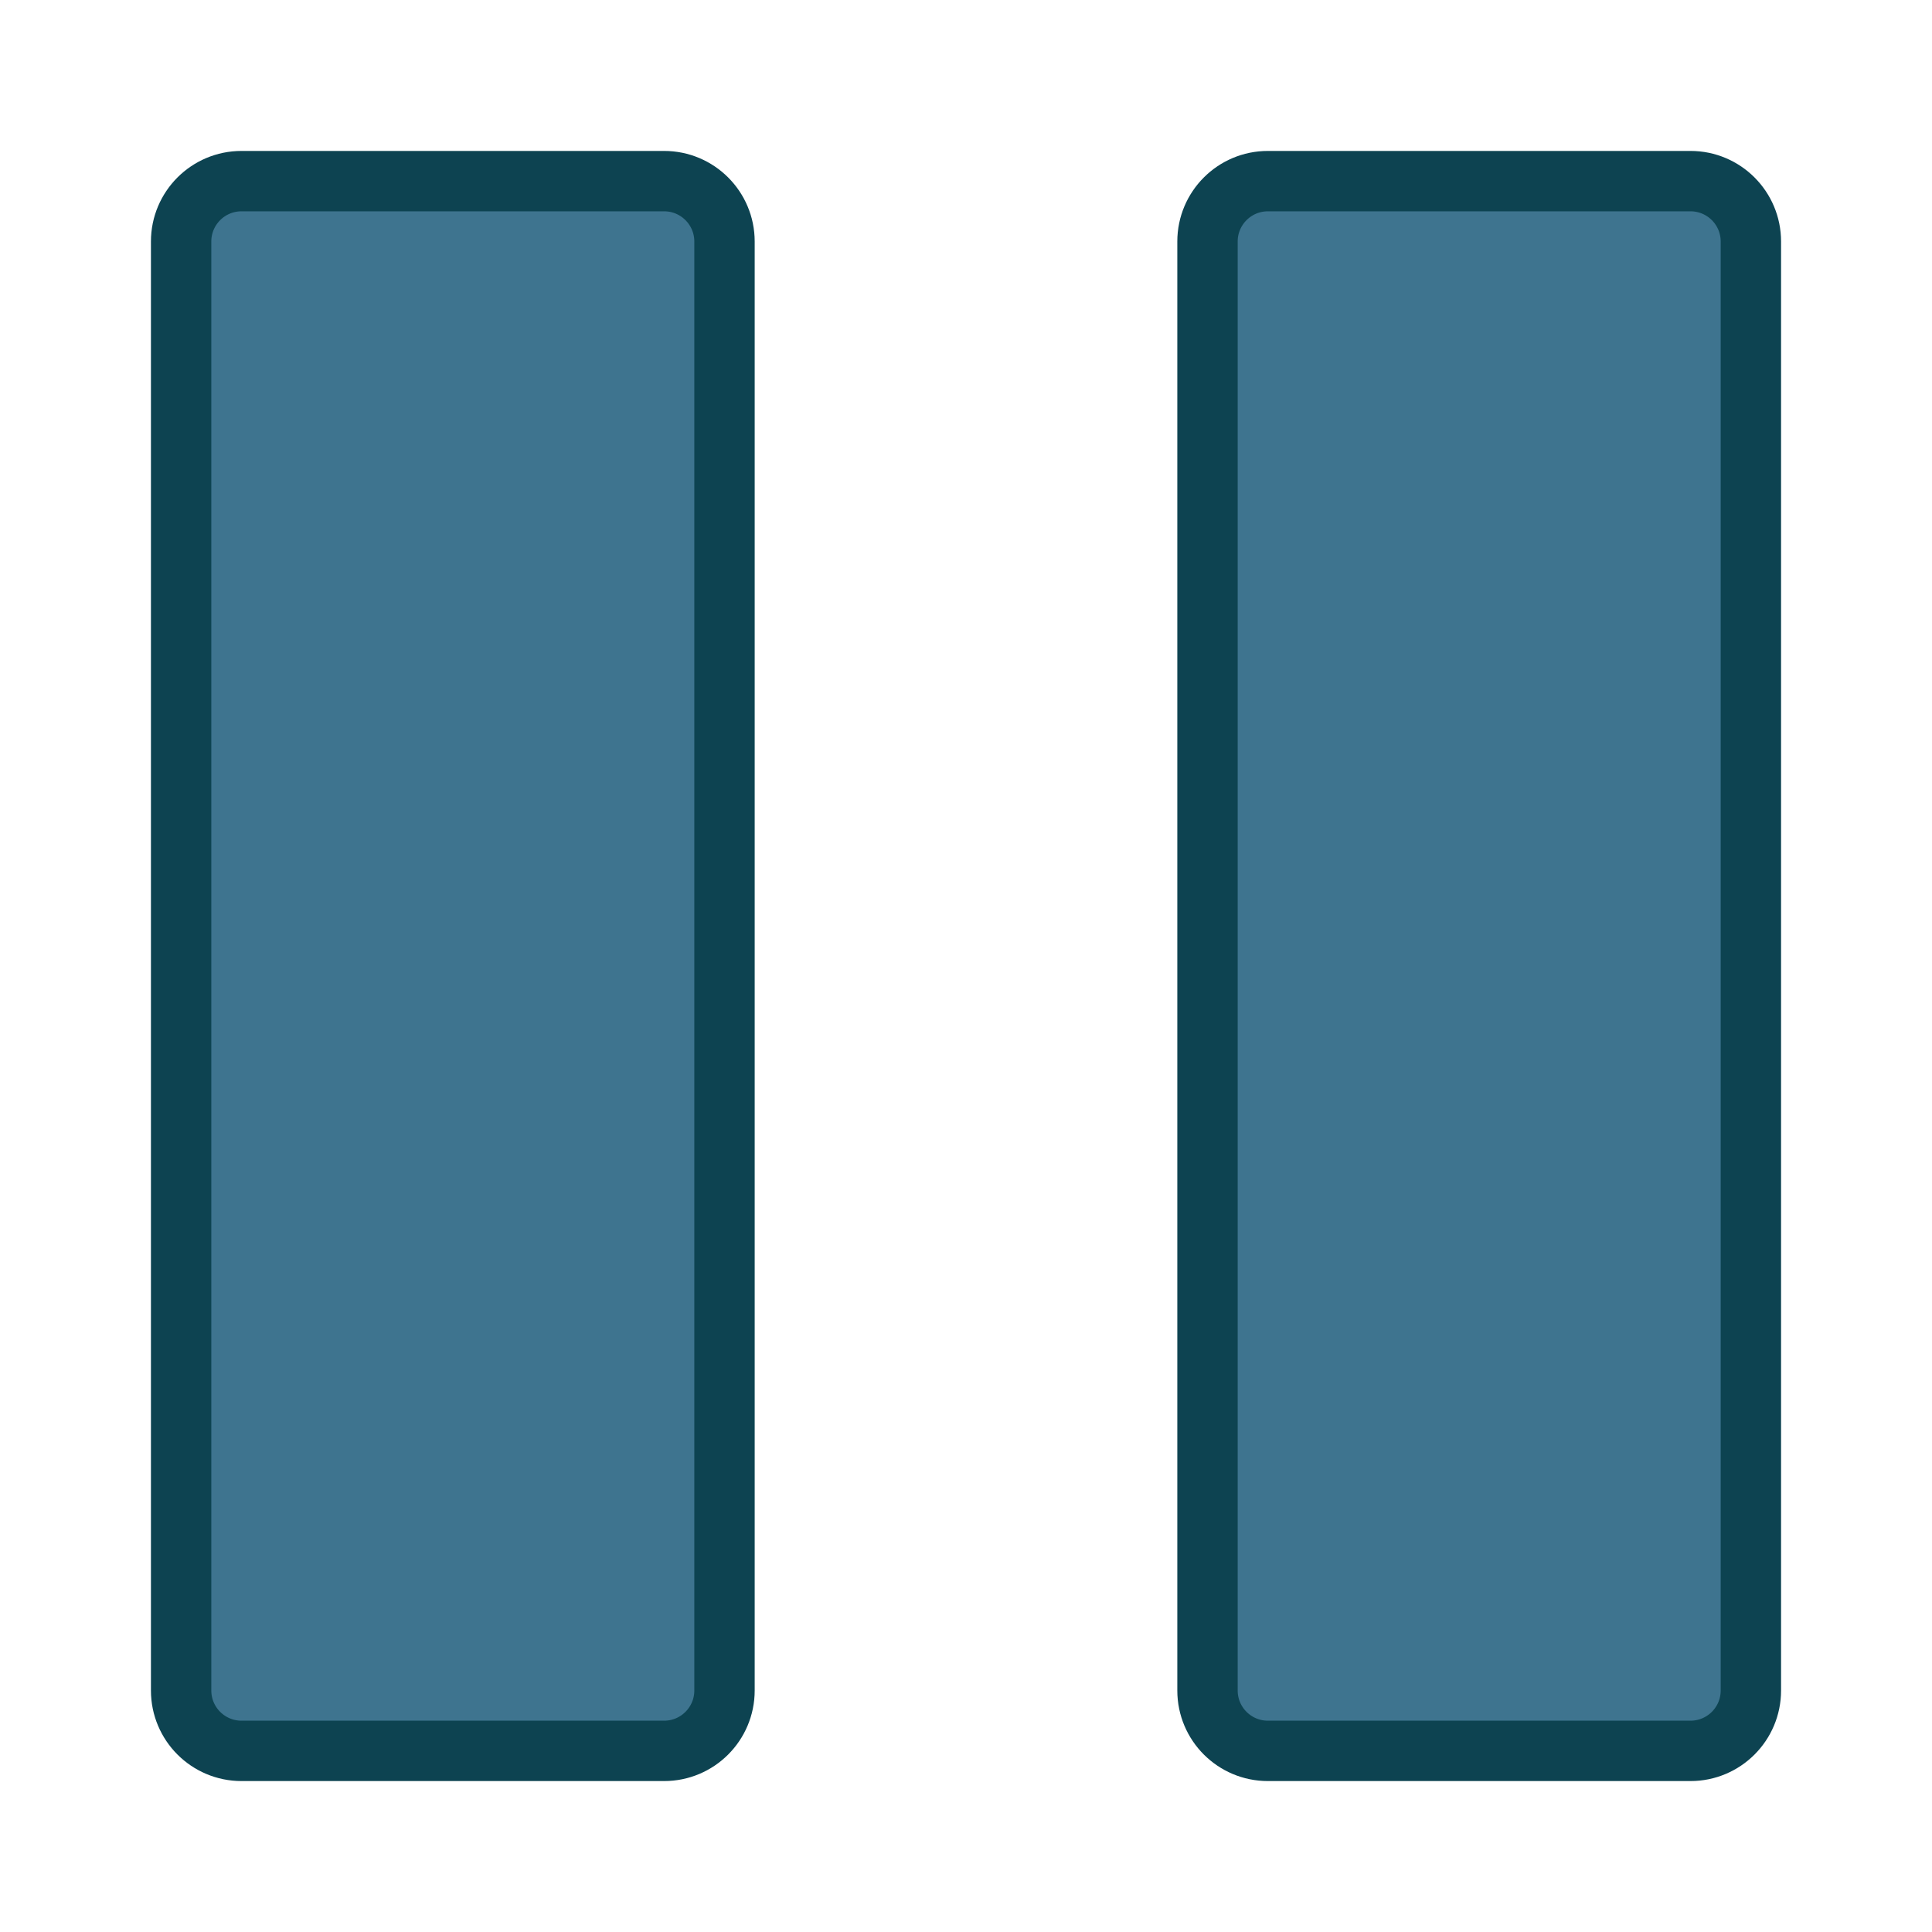
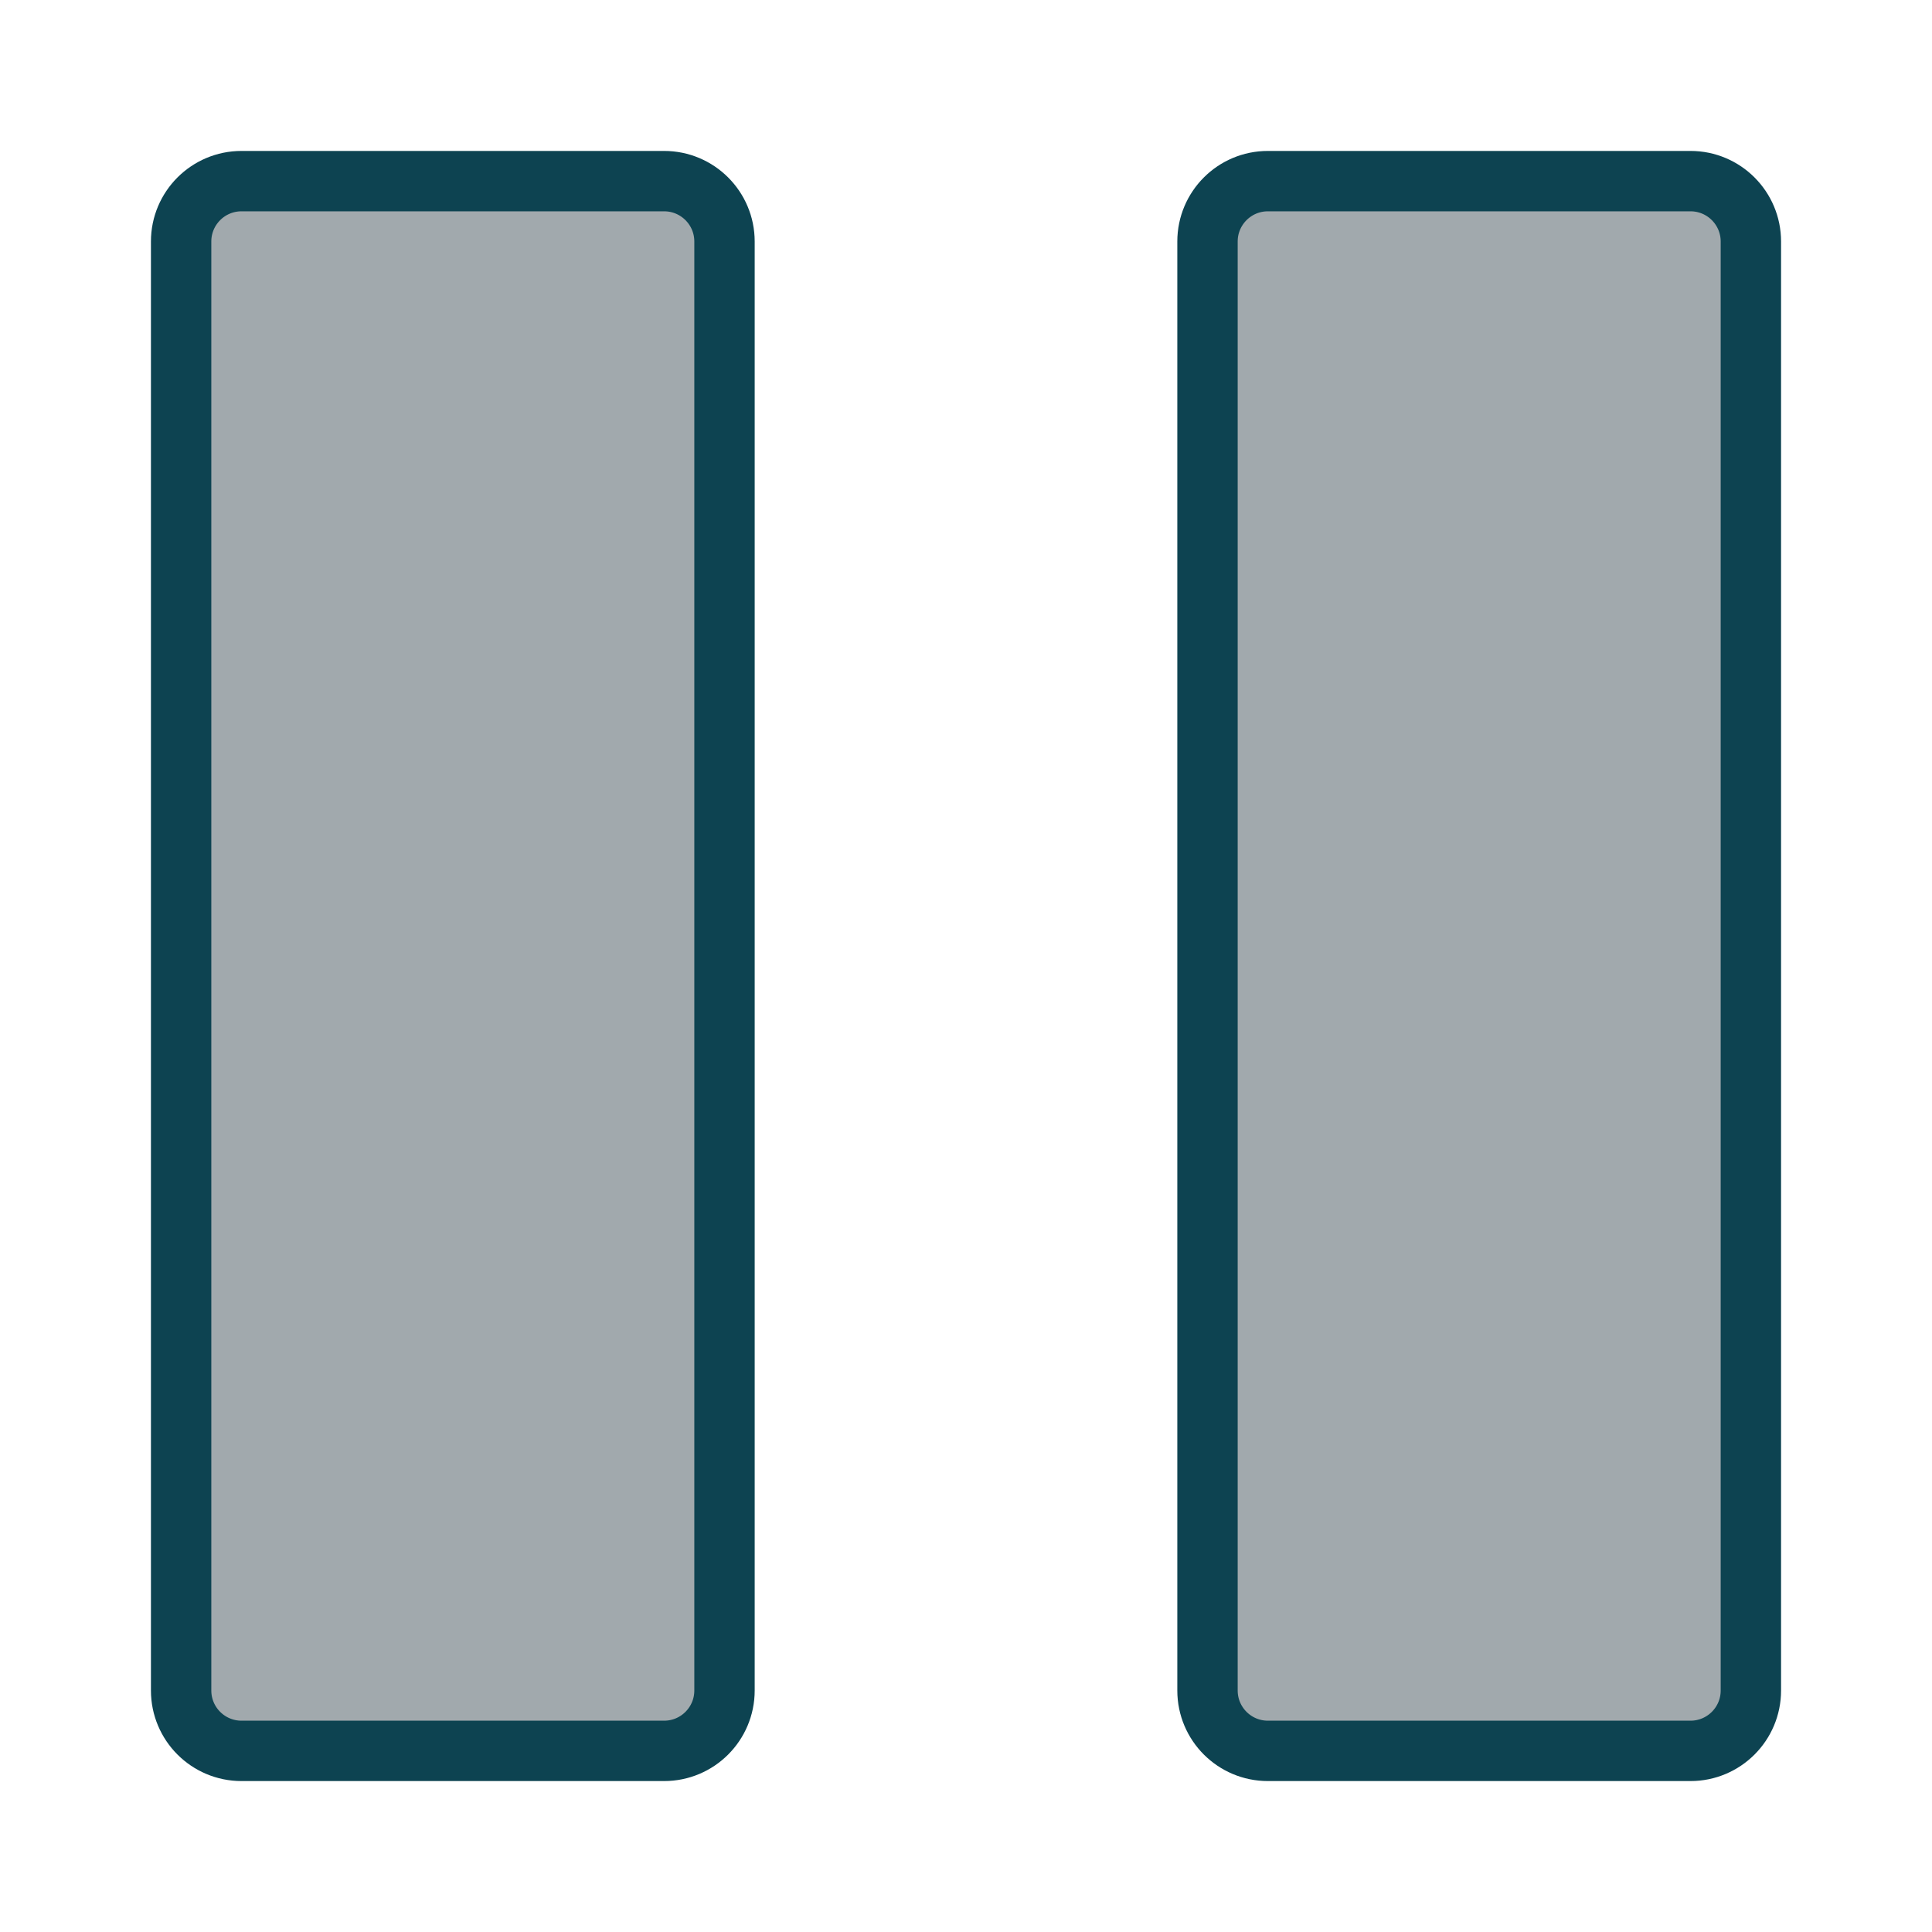
<svg xmlns="http://www.w3.org/2000/svg" id="pause-hdpi" width="32" height="32">
-   <rect x="3" y="3" rx="1" ry="1" width="9" height="26" style="fill:#3e748f;stroke:#0d4351;stroke-width:1;opacity:1.0" />
-   <rect x="20" y="3" rx="1" ry="1" width="9" height="26" style="fill:#3e748f;stroke:#0d4351;stroke-width:1;opacity:1.0" />
+   <rect x="3" y="3" rx="1" ry="1" width="9" height="26" style="fill:#a1a9ad;stroke:#0d4351;stroke-width:1;opacity:1.0" />
+   <rect x="20" y="3" rx="1" ry="1" width="9" height="26" style="fill:#a1a9ad;stroke:#0d4351;stroke-width:1;opacity:1.0" />
</svg>
